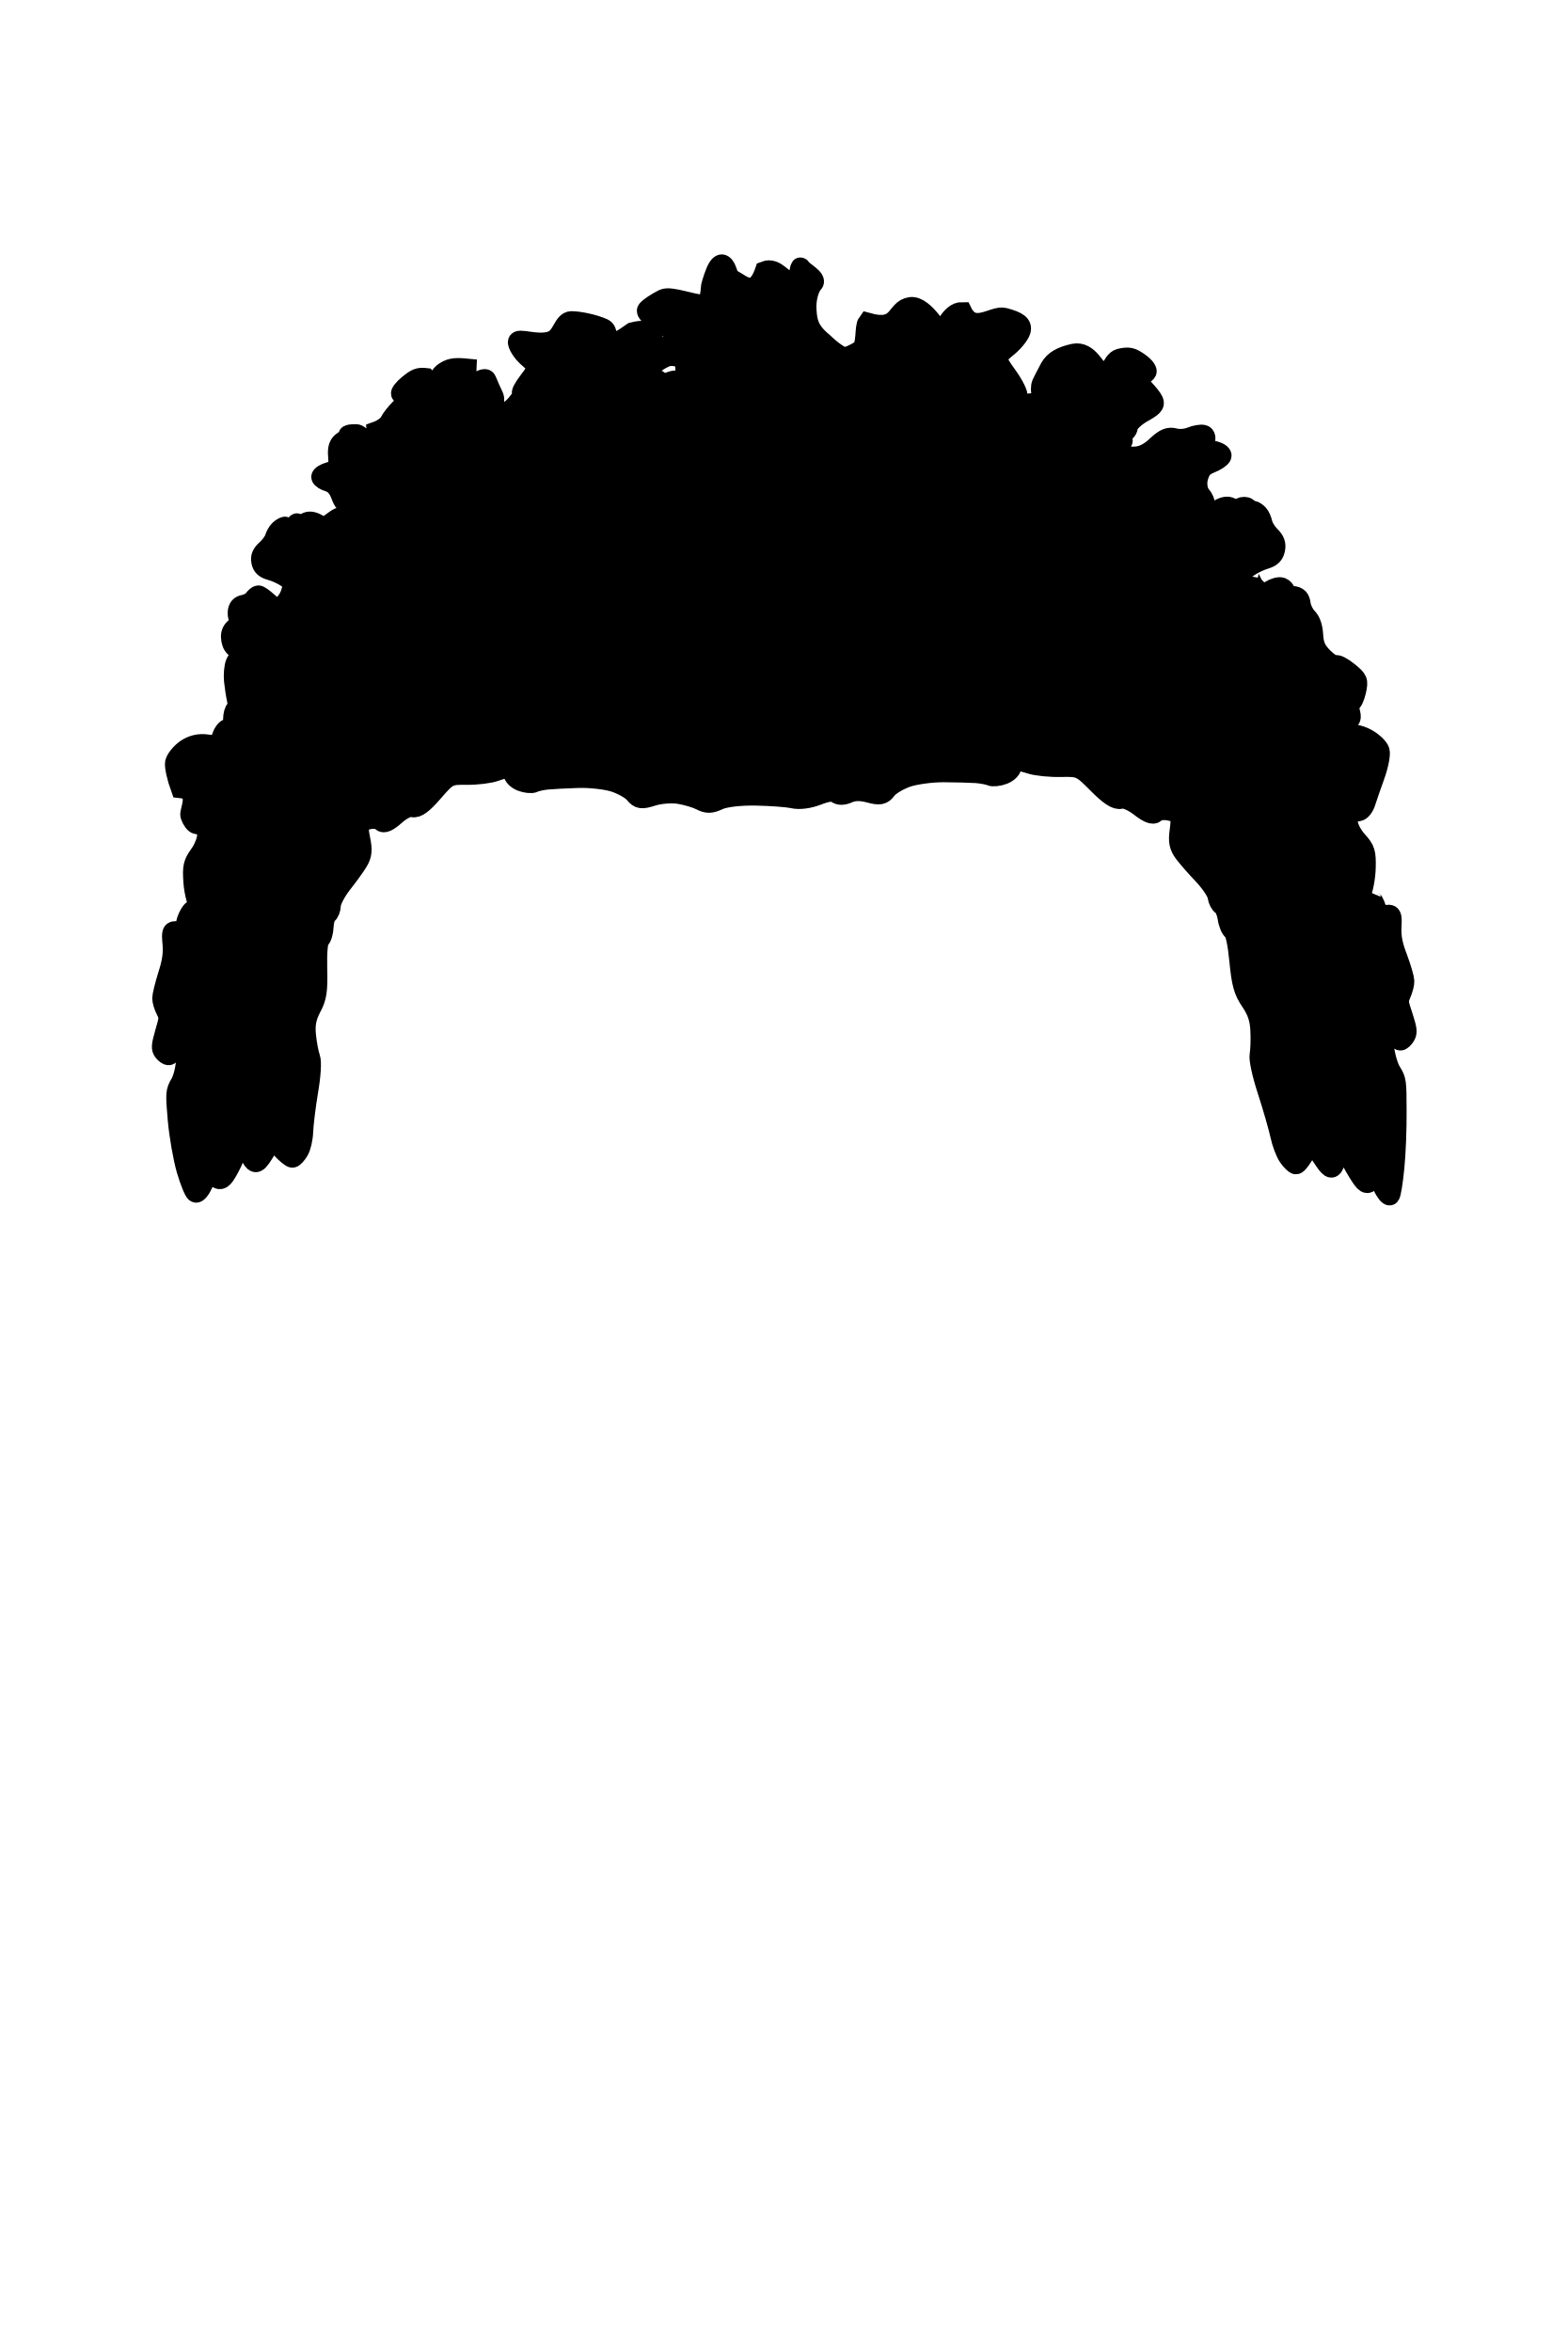
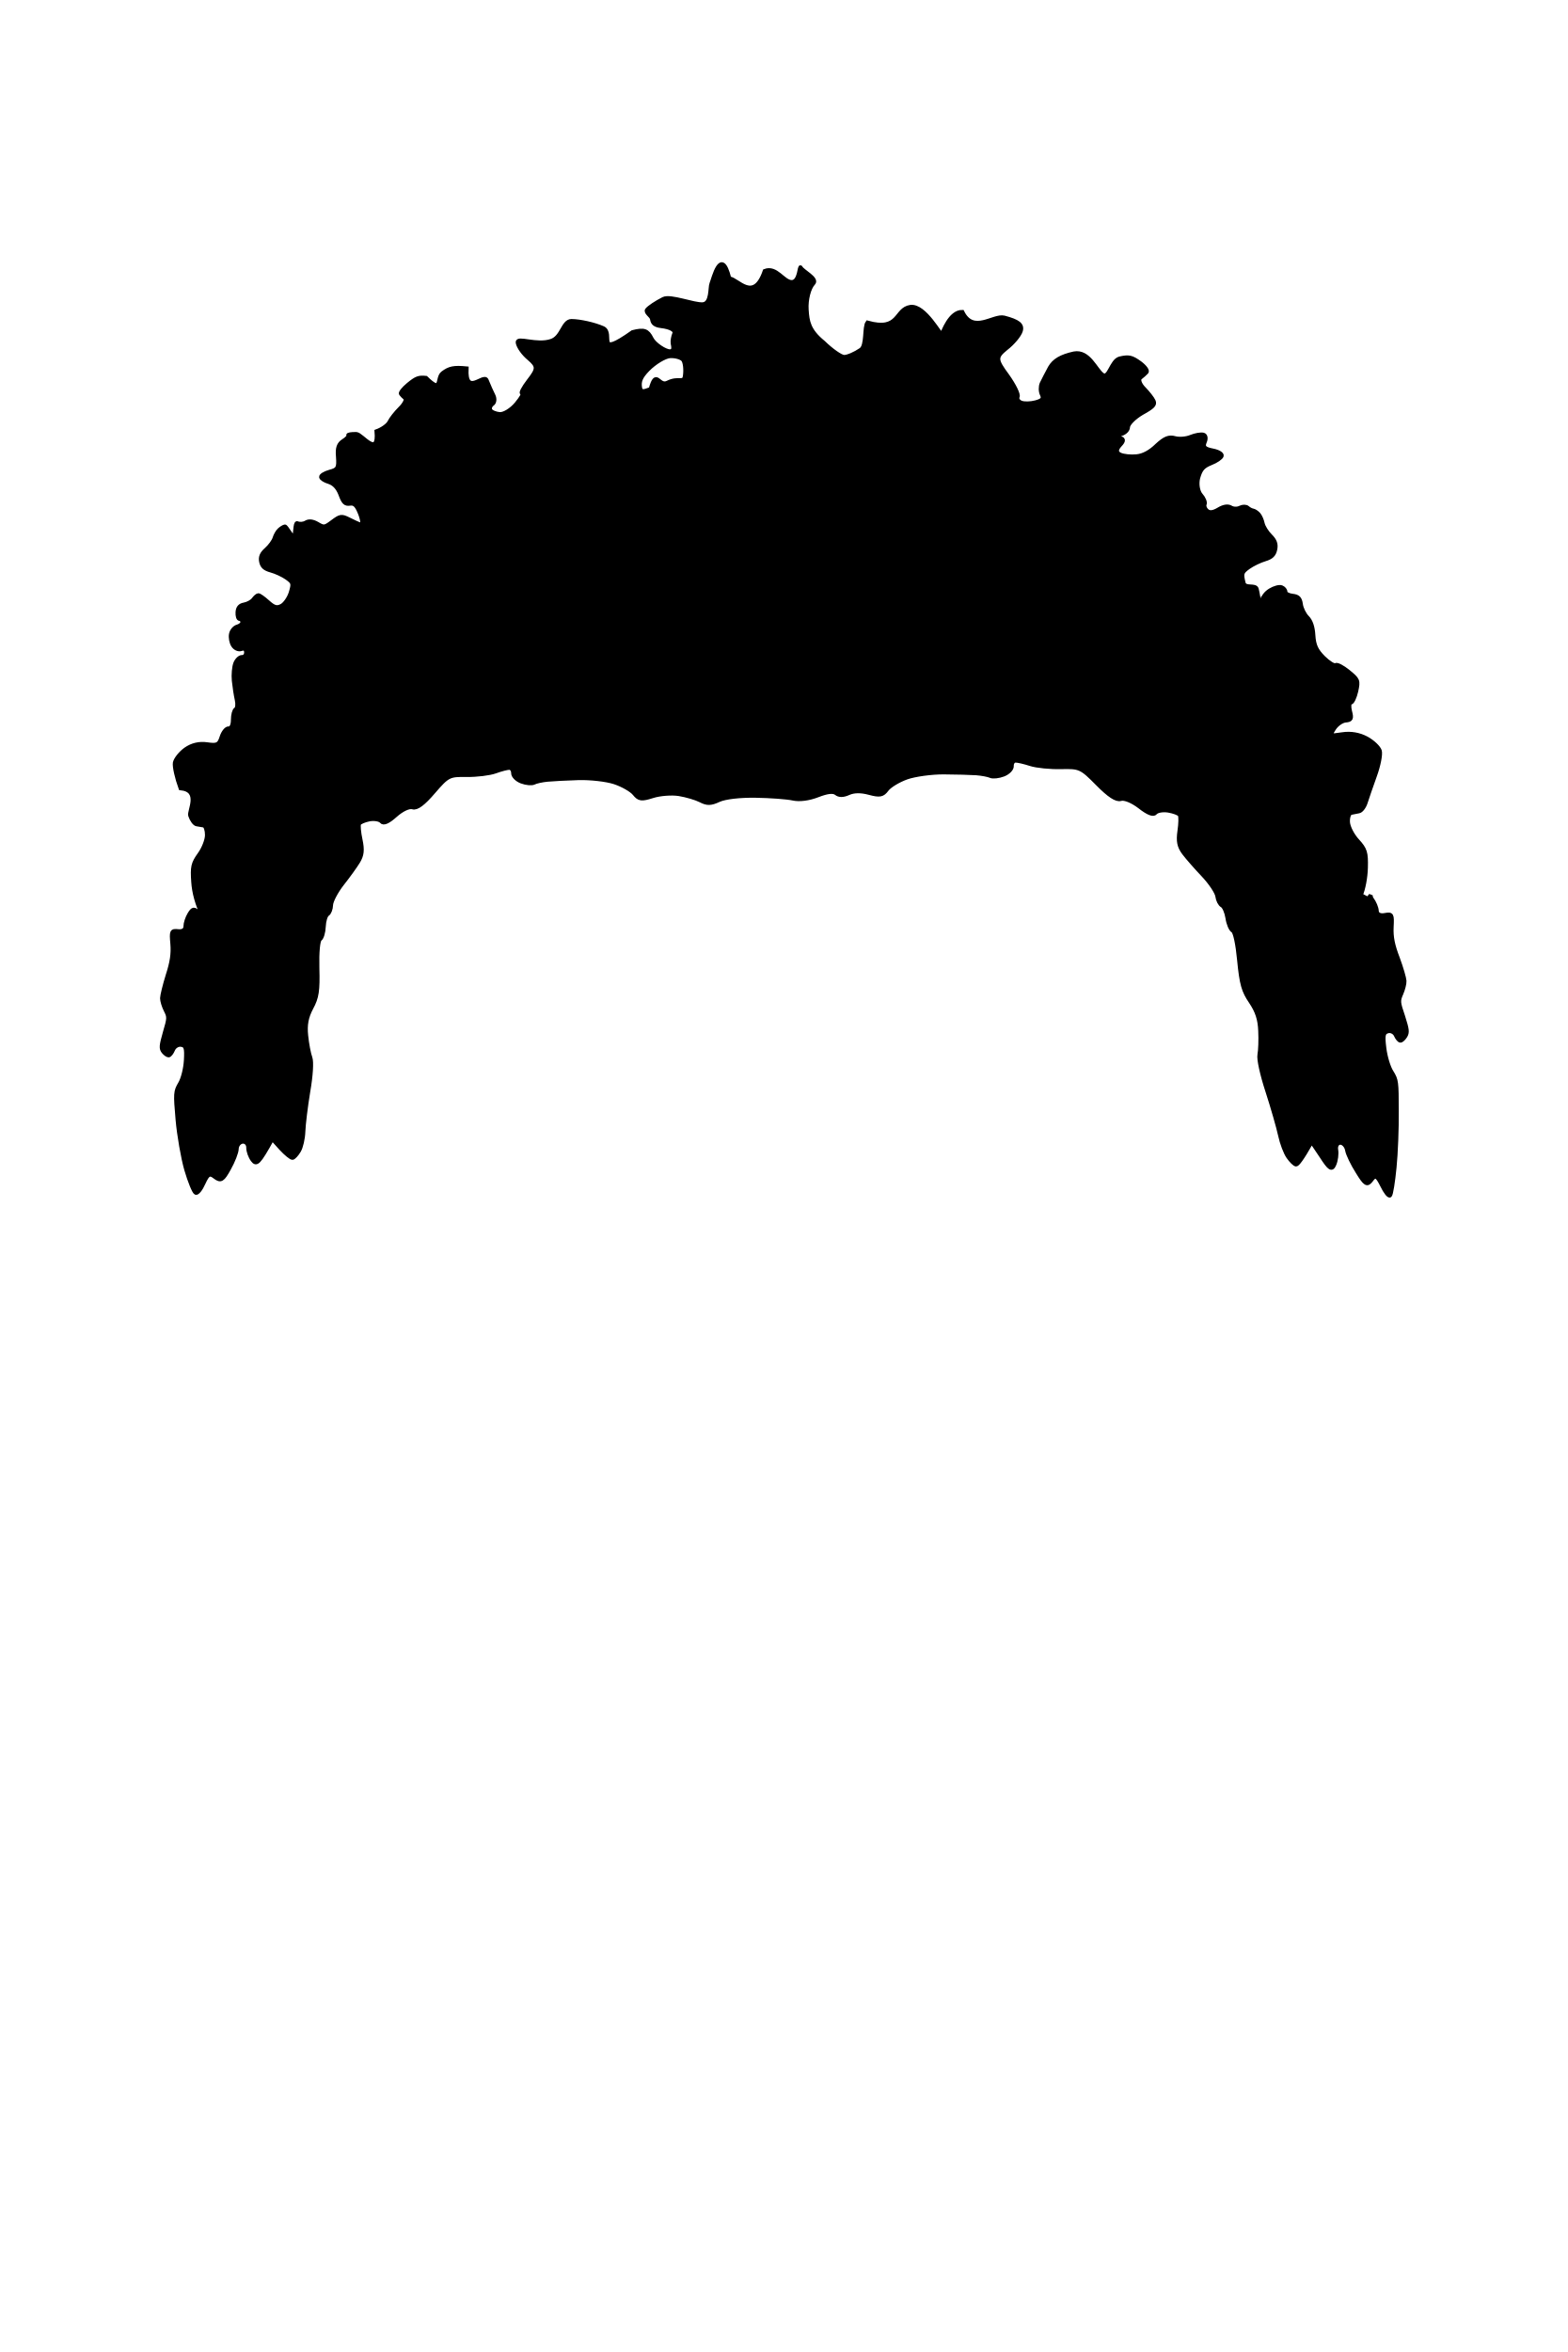
<svg xmlns="http://www.w3.org/2000/svg" viewBox="0 0 400 600" width="400" height="600">
-   <path id="curly-02" fill-rule="nonzero" d="M204.33 68.28C204.71 69.15 208.7 71.12 207.55 72.27C206.42 73.43 205.66 76.45 205.83 79C206.02 82 206.33 84.28 210.07 87.33C212.15 89.35 214.51 91.02 215.37 91.05C216.24 91.07 218.15 90.25 219.64 89.22C221.16 88.21 220.46 83.45 221.33 82.28C229.69 84.63 228.31 78.83 232.33 78.28C236.01 77.83 240.07 85.83 240.33 85.28C240.6 84.73 242.41 79.49 245.54 79.56C248.33 85.28 253.47 80.32 256.22 81.01C259.83 81.96 260.94 82.84 260.47 84.4C260.11 85.57 258.42 87.58 256.72 88.88C253.99 91.11 254.03 91.74 257.03 95.81C258.77 98.24 259.94 100.65 259.67 101.19C259.4 101.72 259.79 102.41 260.55 102.7C261.31 103.01 262.95 102.97 264.21 102.63C265.95 102.18 266.34 101.7 265.84 100.65C265.45 99.88 265.44 98.61 265.79 97.82C266.16 97.05 267.09 95.23 267.87 93.79C268.93 91.95 270.7 90.9 274.03 90.16C277.84 89.44 279.6 94.43 281.33 95.61C282.99 96.76 283.53 92.04 285.68 91.45C288.02 90.9 288.75 91.07 290.84 92.57C292.14 93.52 292.9 94.58 292.56 94.94C292.22 95.31 291.49 95.96 290.94 96.38C290.39 96.82 290.84 98.08 291.91 99.15C292.96 100.22 294.06 101.62 294.35 102.28C294.79 103.23 294.19 103.83 291.37 105.39C289.41 106.55 287.88 108.11 287.83 108.91C287.8 109.8 286.98 110.53 285.65 110.88C283.85 111.36 283.82 111.48 285.44 111.68C286.79 111.86 286.88 112.39 285.76 113.56C284.75 114.66 284.78 115.48 285.81 115.96C286.67 116.36 288.57 116.55 290.03 116.39C291.74 116.23 293.52 115.24 295.17 113.62C297.22 111.74 298.25 111.34 299.82 111.77C300.91 112.07 302.72 111.91 303.85 111.43C304.98 110.97 306.41 110.72 307.03 110.88C307.65 111.02 307.8 111.86 307.4 112.75C306.86 114.02 307.35 114.52 309.44 114.92C310.89 115.2 311.9 115.83 311.72 116.32C311.55 116.82 310.33 117.65 308.99 118.17C306.97 119 306.36 119.68 305.72 121.93C305.33 123.46 305.66 125.42 306.41 126.25C307.15 127.08 307.59 128.15 307.38 128.62C307.17 129.09 307.45 129.85 307.99 130.3C308.66 130.87 309.6 130.74 310.96 129.92C312.22 129.16 313.32 129 314.06 129.45C314.67 129.84 315.74 129.86 316.42 129.5C317.09 129.16 317.94 129.17 318.32 129.51C318.7 129.85 319.31 130.18 319.69 130.23C320.07 130.29 320.71 130.71 321.13 131.17C321.55 131.63 322.01 132.69 322.18 133.52C322.35 134.36 323.24 135.79 324.15 136.69C325.32 137.85 325.68 138.83 325.39 140.15C325.11 141.53 324.44 142.19 322.77 142.69C321.48 143.07 319.58 143.99 318.55 144.73C316.81 146 316.72 146.31 317.33 148.76C317.74 150.22 320.32 149.04 320.67 150.28C321.03 151.52 321.01 153.29 321.67 153.28C321.82 153.28 321.91 153.35 321.97 153.46C322.18 152.31 322.94 151.28 324.07 150.59C325.13 149.94 326.43 149.58 327 149.81C327.56 150.03 328 150.56 327.98 150.99C327.96 151.43 328.8 151.87 329.83 151.98C331.23 152.13 331.73 152.65 331.93 154.14C332.07 155.22 332.81 156.73 333.56 157.48C334.47 158.39 335 159.93 335.12 162.07C335.28 164.61 335.84 165.88 337.68 167.73C339 169.04 340.39 169.9 340.76 169.65C341.14 169.39 342.6 170.15 344.04 171.33C346.56 173.39 346.65 173.59 346.06 176.31C345.7 177.89 345.07 179.22 344.66 179.26C344.25 179.29 344.17 180.29 344.48 181.49C344.96 183.31 344.77 183.7 343.35 183.81C342.4 183.89 341.08 184.81 340.41 185.86C339.2 187.77 339.23 187.79 342.52 187.3C344.67 186.97 346.82 187.35 348.72 188.37C350.31 189.24 351.81 190.68 352.07 191.55C352.33 192.43 351.78 195.27 350.83 197.88C349.89 200.5 348.82 203.59 348.47 204.71C348.12 205.84 347.34 206.86 346.75 206.97C346.15 207.1 345.24 207.27 344.73 207.37C344.22 207.47 343.86 208.56 343.95 209.8C344.04 211.05 345.15 213.17 346.4 214.5C348.37 216.67 348.62 217.49 348.52 221.35C348.47 223.79 347.88 226.93 347.21 228.33L349 229.28C349.35 228.89 349.6 228.58 349.78 228.33C349.73 228.63 349.77 228.98 350.02 229.32C350.69 230.21 351.26 231.57 351.29 232.35C351.33 233.24 352.09 233.64 353.34 233.42C355.17 233.09 355.26 233.26 355.09 236.52C354.97 239.07 355.41 241.2 356.67 244.45C357.59 246.93 358.34 249.55 358.37 250.23C358.41 250.91 358.04 252.36 357.57 253.45C356.75 255.35 356.77 255.62 358.02 259.29C359.1 262.69 359.18 263.37 358.57 264.35C358.18 264.98 357.62 265.49 357.32 265.48C357.01 265.49 356.49 264.87 356.15 264.1C355.81 263.34 354.91 262.88 354.15 263.08C352.96 263.39 352.81 264.06 353.23 267.4C353.52 269.71 354.32 272.31 355.09 273.5C356.34 275.51 356.39 275.97 356.4 283.37C356.45 287.76 356.19 294.29 355.83 297.83C355.48 301.44 354.97 304.66 354.67 304.96C354.36 305.26 353.46 304.1 352.64 302.4C351.37 299.86 350.91 299.63 349.9 301.03C348.83 302.47 348.33 302.16 346.38 298.97C345.1 296.95 343.89 294.47 343.71 293.43C343.54 292.41 342.78 291.55 342.02 291.52C341.25 291.5 340.76 292.3 340.94 293.33C341.12 294.36 340.91 296.02 340.47 297.03C339.81 298.57 339.25 298.21 337.2 295.04L334.68 291.29C332.12 295.82 331.05 297.11 330.68 297.07C330.31 297.04 329.41 296.16 328.69 295.12C327.97 294.09 327.03 291.62 326.61 289.62C326.19 287.66 324.73 282.56 323.38 278.39C321.96 274.06 321.12 270.19 321.34 269.06C321.55 267.99 321.65 265.24 321.54 262.97C321.43 260.03 320.76 257.98 319.13 255.56C317.25 252.82 316.75 251.04 316.16 244.99C315.77 240.82 315.12 237.76 314.56 237.44C314.02 237.14 313.4 235.69 313.18 234.19C312.95 232.72 312.34 231.29 311.81 231C311.27 230.71 310.73 229.66 310.6 228.65C310.47 227.64 308.87 225.23 307.04 223.29C305.22 221.37 302.98 218.83 302.07 217.62C300.82 215.94 300.55 214.63 300.93 212C301.21 210.12 301.25 208.28 301.01 207.9C300.78 207.51 299.46 207.02 298.09 206.79C296.7 206.57 295.21 206.83 294.79 207.37C294.28 208 292.91 207.46 290.82 205.82C288.94 204.37 286.93 203.54 285.97 203.83C284.85 204.18 282.97 202.94 280 199.92C275.9 195.77 275.49 195.59 270.77 195.71C268.03 195.78 264.5 195.43 262.95 194.93C261.39 194.42 259.66 194.02 259.1 194.04C258.55 194.05 258.13 194.67 258.17 195.41C258.22 196.15 257.26 197.14 256.03 197.61C254.8 198.08 253.32 198.23 252.74 197.96C252.15 197.69 250.51 197.38 249.1 197.27C247.67 197.17 243.96 197.07 240.82 197.05C237.67 197.03 233.4 197.62 231.34 198.35C229.25 199.1 226.98 200.47 226.28 201.42C225.2 202.87 224.49 203 221.79 202.28C219.66 201.7 217.89 201.73 216.52 202.34C215.15 202.96 214.09 202.97 213.36 202.37C212.61 201.78 211.08 201.95 208.64 202.9C206.41 203.77 203.98 204.09 202.34 203.72C200.87 203.39 196.59 203.07 192.84 203.01C188.79 202.94 184.96 203.39 183.43 204.1C181.35 205.06 180.43 205.08 178.74 204.2C177.58 203.6 175.11 202.88 173.26 202.58C171.4 202.28 168.39 202.51 166.56 203.09C163.67 204.01 163.05 203.93 161.87 202.47C161.13 201.55 158.84 200.24 156.78 199.56C154.74 198.89 150.6 198.42 147.57 198.51C144.56 198.6 141 198.79 139.65 198.92C138.3 199.05 136.76 199.39 136.22 199.68C135.68 199.95 134.26 199.83 133.06 199.38C131.87 198.94 130.91 197.96 130.92 197.23C130.93 196.49 130.5 195.88 129.97 195.88C129.45 195.87 127.82 196.29 126.37 196.82C124.93 197.34 121.62 197.75 119.04 197.71C114.61 197.64 114.22 197.83 110.62 202.01C108.02 205.05 106.35 206.3 105.28 205.96C104.37 205.68 102.56 206.53 100.91 208C99.09 209.65 97.85 210.2 97.34 209.57C96.91 209.04 95.52 208.8 94.25 209.03C93 209.27 91.81 209.78 91.63 210.16C91.43 210.55 91.6 212.38 92 214.25C92.55 216.86 92.4 218.16 91.38 219.84C90.64 221.06 88.79 223.61 87.27 225.53C85.76 227.48 84.5 229.89 84.48 230.88C84.45 231.88 84.05 232.93 83.58 233.22C83.11 233.51 82.68 234.93 82.62 236.37C82.56 237.84 82.13 239.27 81.67 239.58C81.17 239.9 80.89 242.89 80.99 246.93C81.15 252.73 80.9 254.45 79.45 257.12C78.21 259.47 77.84 261.42 78.13 264.18C78.34 266.3 78.83 268.85 79.2 269.83C79.59 270.87 79.36 274.46 78.66 278.46C78.03 282.28 77.47 286.91 77.41 288.67C77.35 290.45 76.85 292.66 76.28 293.59C75.72 294.53 74.97 295.34 74.63 295.38C74.29 295.43 72.96 294.36 71.7 293L69.48 290.54C65.98 296.86 65.44 297.21 64.46 295.93C63.82 295.08 63.31 293.66 63.33 292.75C63.35 291.84 62.7 291.17 61.89 291.25C61.1 291.34 60.43 292.15 60.41 293.07C60.39 293.98 59.5 296.25 58.45 298.11C56.84 301.05 56.32 301.37 54.87 300.27C53.5 299.19 53.02 299.45 51.94 301.81C51.25 303.38 50.35 304.5 49.93 304.29C49.51 304.1 48.41 301.44 47.52 298.39C46.65 295.36 45.65 289.61 45.3 285.65C44.71 278.89 44.74 278.46 45.93 276.42C46.65 275.21 47.29 272.69 47.42 270.5C47.6 267.31 47.41 266.69 46.18 266.54C45.39 266.43 44.49 266.99 44.17 267.78C43.85 268.55 43.34 269.22 43.04 269.24C42.74 269.26 42.14 268.85 41.71 268.32C41.03 267.47 41.08 266.81 42.05 263.4C43.14 259.71 43.15 259.44 42.26 257.7C41.75 256.69 41.34 255.32 41.34 254.65C41.35 253.99 41.99 251.34 42.78 248.8C43.86 245.47 44.18 243.31 43.97 240.79C43.68 237.54 43.76 237.36 45.47 237.54C46.63 237.66 47.31 237.2 47.31 236.31C47.3 235.53 47.76 234.12 48.33 233.18C49.22 231.72 49.56 231.69 50.72 232.98L52.09 234.48C50.17 230.65 49.47 227.51 49.3 225.05C49.02 221.13 49.21 220.29 50.86 217.97C51.91 216.55 52.79 214.33 52.8 213.05C52.81 211.78 52.44 210.68 51.98 210.59C51.51 210.52 50.7 210.38 50.16 210.28C49.63 210.19 48.89 209.18 48.52 208.04C48.14 206.9 51.33 201.61 46.06 201.09C45.09 198.44 44.44 195.51 44.61 194.58C44.79 193.66 46.02 192.11 47.35 191.15C48.97 190.01 50.84 189.57 52.79 189.85C55.44 190.24 55.9 190 56.54 188C56.94 186.76 57.75 185.77 58.33 185.81C59 185.86 59.42 185.02 59.42 183.6C59.42 182.36 59.74 181.16 60.14 180.94C60.54 180.71 60.66 179.62 60.4 178.5C60.15 177.39 59.81 175.2 59.65 173.64C59.5 172.09 59.68 170.09 60.05 169.18C60.42 168.28 61.19 167.57 61.77 167.6C62.35 167.63 62.82 167.09 62.79 166.4C62.77 165.59 62.34 165.31 61.54 165.58C60.86 165.82 59.96 165.43 59.47 164.66C58.99 163.94 58.76 162.63 58.93 161.76C59.09 160.9 59.82 160.04 60.54 159.84C61.27 159.64 61.85 159.13 61.84 158.7C61.82 158.27 61.51 157.92 61.14 157.91C60.78 157.9 60.54 157.12 60.6 156.18C60.67 155.01 61.2 154.4 62.29 154.21C63.18 154.05 64.25 153.47 64.67 152.9C65.08 152.33 65.64 151.85 65.91 151.84C66.19 151.82 67.27 152.58 68.33 153.54C69.92 154.97 70.62 155.17 71.83 154.55C72.66 154.12 73.72 152.62 74.16 151.22C74.87 148.82 74.82 148.62 73.13 147.4C72.16 146.72 70.36 145.88 69.13 145.55C67.52 145.11 66.87 144.52 66.62 143.27C66.38 142.09 66.75 141.21 67.95 140.15C68.88 139.32 69.82 138.03 70.04 137.29C70.26 136.55 70.79 135.61 71.23 135.2C71.67 134.78 72.32 134.37 72.68 134.3C73.05 134.23 74.61 137.27 75 136.95C75.39 136.63 75.24 133.2 75.84 133.46C76.45 133.74 77.45 133.66 78.06 133.28C78.79 132.83 79.79 132.93 80.94 133.59C82.66 134.61 82.82 134.59 84.84 133.08C86.8 131.61 87.14 131.55 88.95 132.45C90.05 133.01 91.41 133.64 91.97 133.82C92.58 134.03 92.57 132.93 91.92 131.16C91.03 128.89 90.45 128.32 89.27 128.5C88.07 128.68 87.6 128.2 86.83 126.08C86.16 124.38 85.21 123.38 83.9 122.96C82.86 122.65 81.98 122.1 81.92 121.7C81.86 121.31 82.82 120.7 84.08 120.35C86.24 119.78 86.43 119.41 86.22 116.43C86.02 114.29 86.4 113.23 87.57 112.49C88.49 111.92 89.07 111.27 88.87 111.06C88.67 110.86 89.59 110.67 90.95 110.71C92.36 110.81 96.67 116.95 96.06 110.02C97.48 109.52 98.99 108.45 99.37 107.63C99.76 106.82 100.97 105.28 102.06 104.2C103.17 103.12 103.78 101.92 103.38 101.58C102.99 101.25 102.49 100.76 102.29 100.47C102.08 100.2 102.92 99.13 104.18 98.09C106.2 96.44 106.84 96.18 108.7 96.39C113 100.61 111.32 96.44 112.94 95.19C114.63 93.9 115.79 93.65 119.06 93.97C118.67 101.28 123.41 95.27 124.16 96.97C124.7 98.3 125.49 100.08 125.91 100.9C126.32 101.73 126.2 102.71 125.66 103.07C125.13 103.43 124.87 104.11 125.1 104.59C125.33 105.07 126.4 105.53 127.47 105.63C128.55 105.74 130.48 104.56 131.77 103C133.07 101.43 133.75 100.22 133.25 100.32C132.74 100.41 133.47 98.99 134.89 97.13C137.24 94.12 137.27 93.45 135.01 91.49C133.57 90.33 132.25 88.49 132.08 87.38C131.85 85.88 136.96 88.24 140.67 86.95C143.46 86.01 143.61 81.91 145.8 81.88C147.98 81.9 151.64 82.71 153.9 83.71C156.74 85.07 151.67 91.61 161.41 84.72C164.33 83.98 165.21 84.27 166.26 86.37C166.95 87.8 169.83 89.71 171 89.61C172.17 89.53 171.7 88.16 171.62 87.56C171.53 86.97 171.73 85.86 172.05 85.08C172.41 84.25 171.05 83.47 168.72 83.2C166.54 82.96 166.48 82 166.33 81.28C166.17 80.57 164.59 79.68 165.09 79.04C165.58 78.41 167.45 77.16 169.27 76.25C171.12 75.35 177.08 77.8 179.33 77.61C181.58 77.45 181.12 73.26 181.52 72.36C181.98 71.33 184 62.61 186.09 71.02C188.23 71.19 192.33 77.28 195.12 69.12C198.09 67.95 199.87 71.94 202 71.95C204.12 71.96 203.94 67.41 204.33 68.28ZM321.92 153.83C321.84 154.85 322.19 153.89 321.97 153.46C321.94 153.58 321.93 153.71 321.92 153.83ZM174.27 91.77C173.77 91.19 172.28 90.79 170.96 90.86C169.65 90.95 167.07 92.48 165.31 94.28C163.43 96.21 163.05 97.33 163.33 98.95C163.62 100.56 165.29 99.33 166 99.28C167.47 93.91 168.01 98.8 170.33 97.61C173.23 96.16 174.49 97.93 174.75 95.87C174.98 94.2 174.76 92.35 174.27 91.77Z" fill="$[hairColor]" stroke="#000" stroke-width="5" />
+   <path id="curly-02" fill-rule="nonzero" d="M204.33 68.28C204.71 69.15 208.7 71.12 207.55 72.27C206.42 73.43 205.66 76.45 205.83 79C206.02 82 206.33 84.28 210.07 87.33C212.15 89.35 214.51 91.02 215.37 91.05C216.24 91.07 218.15 90.25 219.64 89.22C221.16 88.21 220.46 83.45 221.33 82.28C229.69 84.63 228.31 78.83 232.33 78.28C236.01 77.83 240.07 85.83 240.33 85.28C240.6 84.73 242.41 79.49 245.54 79.56C248.33 85.28 253.47 80.32 256.22 81.01C259.83 81.96 260.94 82.84 260.47 84.4C260.11 85.57 258.42 87.58 256.72 88.88C253.99 91.11 254.03 91.74 257.03 95.81C258.77 98.24 259.94 100.65 259.67 101.19C259.4 101.72 259.79 102.41 260.55 102.7C261.31 103.01 262.95 102.97 264.21 102.63C265.95 102.18 266.34 101.7 265.84 100.65C265.45 99.88 265.44 98.61 265.79 97.82C266.16 97.05 267.09 95.23 267.87 93.79C268.93 91.95 270.7 90.9 274.03 90.16C277.84 89.44 279.6 94.43 281.33 95.61C282.99 96.76 283.53 92.04 285.68 91.45C288.02 90.9 288.75 91.07 290.84 92.57C292.14 93.52 292.9 94.58 292.56 94.94C292.22 95.31 291.49 95.96 290.94 96.38C290.39 96.82 290.84 98.08 291.91 99.15C292.96 100.22 294.06 101.62 294.35 102.28C294.79 103.23 294.19 103.83 291.37 105.39C289.41 106.55 287.88 108.11 287.83 108.91C287.8 109.8 286.98 110.53 285.65 110.88C283.85 111.36 283.82 111.48 285.44 111.68C286.79 111.86 286.88 112.39 285.76 113.56C284.75 114.66 284.78 115.48 285.81 115.96C286.67 116.36 288.57 116.55 290.03 116.39C291.74 116.23 293.52 115.24 295.17 113.62C297.22 111.74 298.25 111.34 299.82 111.77C300.91 112.07 302.72 111.91 303.85 111.43C304.98 110.97 306.41 110.72 307.03 110.88C307.65 111.02 307.8 111.86 307.4 112.75C306.86 114.02 307.35 114.52 309.44 114.92C310.89 115.2 311.9 115.83 311.72 116.32C311.55 116.82 310.33 117.65 308.99 118.17C306.97 119 306.36 119.68 305.72 121.93C305.33 123.46 305.66 125.42 306.41 126.25C307.15 127.08 307.59 128.15 307.38 128.62C307.17 129.09 307.45 129.85 307.99 130.3C308.66 130.87 309.6 130.74 310.96 129.92C312.22 129.16 313.32 129 314.06 129.45C314.67 129.84 315.74 129.86 316.42 129.5C317.09 129.16 317.94 129.17 318.32 129.51C318.7 129.85 319.31 130.18 319.69 130.23C320.07 130.29 320.71 130.71 321.13 131.17C321.55 131.63 322.01 132.69 322.18 133.52C322.35 134.36 323.24 135.79 324.15 136.69C325.32 137.85 325.68 138.83 325.39 140.15C325.11 141.53 324.44 142.19 322.77 142.69C321.48 143.07 319.58 143.99 318.55 144.73C316.81 146 316.72 146.31 317.33 148.76C317.74 150.22 320.32 149.04 320.67 150.28C321.03 151.52 321.01 153.29 321.67 153.28C321.82 153.28 321.91 153.35 321.97 153.46C322.18 152.31 322.94 151.28 324.07 150.59C325.13 149.94 326.43 149.58 327 149.81C327.56 150.03 328 150.56 327.98 150.99C327.96 151.43 328.8 151.87 329.83 151.98C331.23 152.13 331.73 152.65 331.93 154.14C332.07 155.22 332.81 156.73 333.56 157.48C334.47 158.39 335 159.93 335.12 162.07C335.28 164.61 335.84 165.88 337.68 167.73C339 169.04 340.39 169.9 340.76 169.65C341.14 169.39 342.6 170.15 344.04 171.33C346.56 173.39 346.65 173.59 346.06 176.31C345.7 177.89 345.07 179.22 344.66 179.26C344.25 179.29 344.17 180.29 344.48 181.49C344.96 183.31 344.77 183.7 343.35 183.81C342.4 183.89 341.08 184.81 340.41 185.86C339.2 187.77 339.23 187.79 342.52 187.3C344.67 186.97 346.82 187.35 348.72 188.37C350.31 189.24 351.81 190.68 352.07 191.55C352.33 192.43 351.78 195.27 350.83 197.88C349.89 200.5 348.82 203.59 348.47 204.71C348.12 205.84 347.34 206.86 346.75 206.97C346.15 207.1 345.24 207.27 344.73 207.37C344.22 207.47 343.86 208.56 343.95 209.8C344.04 211.05 345.15 213.17 346.4 214.5C348.37 216.67 348.62 217.49 348.52 221.35C348.47 223.79 347.88 226.93 347.21 228.33L349 229.28C349.35 228.89 349.6 228.58 349.78 228.33C349.73 228.63 349.77 228.98 350.02 229.32C350.69 230.21 351.26 231.57 351.29 232.35C351.33 233.24 352.09 233.64 353.34 233.42C355.17 233.09 355.26 233.26 355.09 236.52C354.97 239.07 355.41 241.2 356.67 244.45C357.59 246.93 358.34 249.55 358.37 250.23C358.41 250.91 358.04 252.36 357.57 253.45C356.75 255.35 356.77 255.62 358.02 259.29C359.1 262.69 359.18 263.37 358.57 264.35C358.18 264.98 357.62 265.49 357.32 265.48C357.01 265.49 356.49 264.87 356.15 264.1C355.81 263.34 354.91 262.88 354.15 263.08C352.96 263.39 352.81 264.06 353.23 267.4C353.52 269.71 354.32 272.31 355.09 273.5C356.34 275.51 356.39 275.97 356.4 283.37C356.45 287.76 356.19 294.29 355.83 297.83C355.48 301.44 354.97 304.66 354.67 304.96C354.36 305.26 353.46 304.1 352.64 302.4C351.37 299.86 350.91 299.63 349.9 301.03C348.83 302.47 348.33 302.16 346.38 298.97C345.1 296.95 343.89 294.47 343.71 293.43C343.54 292.41 342.78 291.55 342.02 291.52C341.25 291.5 340.76 292.3 340.94 293.33C341.12 294.36 340.91 296.02 340.47 297.03C339.81 298.57 339.25 298.21 337.2 295.04L334.68 291.29C332.12 295.82 331.05 297.11 330.68 297.07C330.31 297.04 329.41 296.16 328.69 295.12C327.97 294.09 327.03 291.62 326.61 289.62C326.19 287.66 324.73 282.56 323.38 278.39C321.96 274.06 321.12 270.19 321.34 269.06C321.55 267.99 321.65 265.24 321.54 262.97C321.43 260.03 320.76 257.98 319.13 255.56C317.25 252.82 316.75 251.04 316.16 244.99C315.77 240.82 315.12 237.76 314.56 237.44C314.02 237.14 313.4 235.69 313.18 234.19C312.95 232.72 312.34 231.29 311.81 231C311.27 230.71 310.73 229.66 310.6 228.65C310.47 227.64 308.87 225.23 307.04 223.29C305.22 221.37 302.98 218.83 302.07 217.62C300.82 215.94 300.55 214.63 300.93 212C301.21 210.12 301.25 208.28 301.01 207.9C300.78 207.51 299.46 207.02 298.09 206.79C296.7 206.57 295.21 206.83 294.79 207.37C294.28 208 292.91 207.46 290.82 205.82C288.94 204.37 286.93 203.54 285.97 203.83C284.85 204.18 282.97 202.94 280 199.92C275.9 195.77 275.49 195.59 270.77 195.71C268.03 195.78 264.5 195.43 262.95 194.93C261.39 194.42 259.66 194.02 259.1 194.04C258.55 194.05 258.13 194.67 258.17 195.41C258.22 196.15 257.26 197.14 256.03 197.61C254.8 198.08 253.32 198.23 252.74 197.96C252.15 197.69 250.51 197.38 249.1 197.27C247.67 197.17 243.96 197.07 240.82 197.05C237.67 197.03 233.4 197.62 231.34 198.35C229.25 199.1 226.98 200.47 226.28 201.42C225.2 202.87 224.49 203 221.79 202.28C219.66 201.7 217.89 201.73 216.52 202.34C215.15 202.96 214.09 202.97 213.36 202.37C212.61 201.78 211.08 201.95 208.64 202.9C206.41 203.77 203.98 204.09 202.34 203.72C200.87 203.39 196.59 203.07 192.84 203.01C188.79 202.94 184.96 203.39 183.43 204.1C181.35 205.06 180.43 205.08 178.74 204.2C177.58 203.6 175.11 202.88 173.26 202.58C171.4 202.28 168.39 202.51 166.56 203.09C163.67 204.01 163.05 203.93 161.87 202.47C161.13 201.55 158.84 200.24 156.78 199.56C154.74 198.89 150.6 198.42 147.57 198.51C144.56 198.6 141 198.79 139.65 198.92C138.3 199.05 136.76 199.39 136.22 199.68C135.68 199.95 134.26 199.83 133.06 199.38C131.87 198.94 130.91 197.96 130.92 197.23C130.93 196.49 130.5 195.88 129.97 195.88C129.45 195.87 127.82 196.29 126.37 196.82C124.93 197.34 121.62 197.75 119.04 197.71C114.61 197.64 114.22 197.83 110.62 202.01C108.02 205.05 106.35 206.3 105.28 205.96C104.37 205.68 102.56 206.53 100.91 208C99.09 209.65 97.85 210.2 97.34 209.57C96.91 209.04 95.52 208.8 94.25 209.03C93 209.27 91.81 209.78 91.63 210.16C91.43 210.55 91.6 212.38 92 214.25C92.55 216.86 92.4 218.16 91.38 219.84C90.64 221.06 88.79 223.61 87.27 225.53C85.76 227.48 84.5 229.89 84.48 230.88C84.45 231.88 84.05 232.93 83.58 233.22C83.11 233.51 82.68 234.93 82.62 236.37C82.56 237.84 82.13 239.27 81.67 239.58C81.17 239.9 80.89 242.89 80.99 246.93C81.15 252.73 80.9 254.45 79.45 257.12C78.21 259.47 77.84 261.42 78.13 264.18C78.34 266.3 78.83 268.85 79.2 269.83C79.59 270.87 79.36 274.46 78.66 278.46C78.03 282.28 77.47 286.91 77.41 288.67C77.35 290.45 76.85 292.66 76.28 293.59C75.72 294.53 74.97 295.34 74.63 295.38C74.29 295.43 72.96 294.36 71.7 293L69.48 290.54C65.98 296.86 65.44 297.21 64.46 295.93C63.82 295.08 63.31 293.66 63.33 292.75C63.35 291.84 62.7 291.17 61.89 291.25C61.1 291.34 60.43 292.15 60.41 293.07C60.39 293.98 59.5 296.25 58.45 298.11C56.84 301.05 56.32 301.37 54.87 300.27C53.5 299.19 53.02 299.45 51.94 301.81C51.25 303.38 50.35 304.5 49.93 304.29C49.51 304.1 48.41 301.44 47.52 298.39C46.65 295.36 45.65 289.61 45.3 285.65C44.71 278.89 44.74 278.46 45.93 276.42C46.65 275.21 47.29 272.69 47.42 270.5C47.6 267.31 47.41 266.69 46.18 266.54C45.39 266.43 44.49 266.99 44.17 267.78C43.85 268.55 43.34 269.22 43.04 269.24C42.74 269.26 42.14 268.85 41.71 268.32C41.03 267.47 41.08 266.81 42.05 263.4C43.14 259.71 43.15 259.44 42.26 257.7C41.75 256.69 41.34 255.32 41.34 254.65C41.35 253.99 41.99 251.34 42.78 248.8C43.86 245.47 44.18 243.31 43.97 240.79C43.68 237.54 43.76 237.36 45.47 237.54C46.63 237.66 47.31 237.2 47.31 236.31C47.3 235.53 47.76 234.12 48.33 233.18C49.22 231.72 49.56 231.69 50.72 232.98L52.09 234.48C50.17 230.65 49.47 227.51 49.3 225.05C49.02 221.13 49.21 220.29 50.86 217.97C51.91 216.55 52.79 214.33 52.8 213.05C52.81 211.78 52.44 210.68 51.98 210.59C51.51 210.52 50.7 210.38 50.16 210.28C49.63 210.19 48.89 209.18 48.52 208.04C48.14 206.9 51.33 201.61 46.06 201.09C45.09 198.44 44.44 195.51 44.61 194.58C44.79 193.66 46.02 192.11 47.35 191.15C48.97 190.01 50.84 189.57 52.79 189.85C55.44 190.24 55.9 190 56.54 188C56.94 186.76 57.75 185.77 58.33 185.81C59 185.86 59.42 185.02 59.42 183.6C59.42 182.36 59.74 181.16 60.14 180.94C60.54 180.71 60.66 179.62 60.4 178.5C60.15 177.39 59.81 175.2 59.65 173.64C59.5 172.09 59.68 170.09 60.05 169.18C60.42 168.28 61.19 167.57 61.77 167.6C62.35 167.63 62.82 167.09 62.79 166.4C62.77 165.59 62.34 165.31 61.54 165.58C60.86 165.82 59.96 165.43 59.47 164.66C58.99 163.94 58.76 162.63 58.93 161.76C59.09 160.9 59.82 160.04 60.54 159.84C61.27 159.64 61.85 159.13 61.84 158.7C61.82 158.27 61.51 157.92 61.14 157.91C60.78 157.9 60.54 157.12 60.6 156.18C60.67 155.01 61.2 154.4 62.29 154.21C63.18 154.05 64.25 153.47 64.67 152.9C65.08 152.33 65.64 151.85 65.91 151.84C66.19 151.82 67.27 152.58 68.33 153.54C69.92 154.97 70.62 155.17 71.83 154.55C72.66 154.12 73.72 152.62 74.16 151.22C74.87 148.82 74.82 148.62 73.13 147.4C72.16 146.72 70.36 145.88 69.13 145.55C67.52 145.11 66.87 144.52 66.62 143.27C66.38 142.09 66.75 141.21 67.95 140.15C68.88 139.32 69.82 138.03 70.04 137.29C70.26 136.55 70.79 135.61 71.23 135.2C71.67 134.78 72.32 134.37 72.68 134.3C73.05 134.23 74.61 137.27 75 136.95C75.39 136.63 75.24 133.2 75.84 133.46C76.45 133.74 77.45 133.66 78.06 133.28C78.79 132.83 79.79 132.93 80.94 133.59C82.66 134.61 82.82 134.59 84.84 133.08C86.8 131.61 87.14 131.55 88.95 132.45C90.05 133.01 91.41 133.64 91.97 133.82C92.58 134.03 92.57 132.93 91.92 131.16C91.03 128.89 90.45 128.32 89.27 128.5C88.07 128.68 87.6 128.2 86.83 126.08C86.16 124.38 85.21 123.38 83.9 122.96C82.86 122.65 81.98 122.1 81.92 121.7C81.86 121.31 82.82 120.7 84.08 120.35C86.24 119.78 86.43 119.41 86.22 116.43C86.02 114.29 86.4 113.23 87.57 112.49C88.49 111.92 89.07 111.27 88.87 111.06C88.67 110.86 89.59 110.67 90.95 110.71C92.36 110.81 96.67 116.95 96.06 110.02C97.48 109.52 98.99 108.45 99.37 107.63C99.76 106.82 100.97 105.28 102.06 104.2C103.17 103.12 103.78 101.92 103.38 101.58C102.99 101.25 102.49 100.76 102.29 100.47C102.08 100.2 102.92 99.13 104.18 98.09C106.2 96.44 106.84 96.18 108.7 96.39C113 100.61 111.32 96.44 112.94 95.19C114.63 93.9 115.79 93.65 119.06 93.97C118.67 101.28 123.41 95.27 124.16 96.97C124.7 98.3 125.49 100.08 125.91 100.9C126.32 101.73 126.2 102.71 125.66 103.07C125.13 103.43 124.87 104.11 125.1 104.59C125.33 105.07 126.4 105.53 127.47 105.63C128.55 105.74 130.48 104.56 131.77 103C133.07 101.43 133.75 100.22 133.25 100.32C132.74 100.41 133.47 98.99 134.89 97.13C137.24 94.12 137.27 93.45 135.01 91.49C133.57 90.33 132.25 88.49 132.08 87.38C131.85 85.88 136.96 88.24 140.67 86.95C143.46 86.01 143.61 81.91 145.8 81.88C147.98 81.9 151.64 82.71 153.9 83.71C156.74 85.07 151.67 91.61 161.41 84.72C164.33 83.98 165.21 84.27 166.26 86.37C166.95 87.8 169.83 89.71 171 89.61C172.17 89.53 171.7 88.16 171.62 87.56C171.53 86.97 171.73 85.86 172.05 85.08C172.41 84.25 171.05 83.47 168.72 83.2C166.54 82.96 166.48 82 166.33 81.28C166.17 80.57 164.59 79.68 165.09 79.04C165.58 78.41 167.45 77.16 169.27 76.25C171.12 75.35 177.08 77.8 179.33 77.61C181.58 77.45 181.12 73.26 181.52 72.36C181.98 71.33 184 62.61 186.09 71.02C188.23 71.19 192.33 77.28 195.12 69.12C198.09 67.95 199.87 71.94 202 71.95C204.12 71.96 203.94 67.41 204.33 68.28ZM321.92 153.83C321.84 154.85 322.19 153.89 321.97 153.46C321.94 153.58 321.93 153.71 321.92 153.83ZM174.27 91.77C173.77 91.19 172.28 90.79 170.96 90.86C169.65 90.95 167.07 92.48 165.31 94.28C163.43 96.21 163.05 97.33 163.33 98.95C163.62 100.56 165.29 99.33 166 99.28C167.47 93.91 168.01 98.8 170.33 97.61C173.23 96.16 174.49 97.93 174.75 95.87C174.98 94.2 174.76 92.35 174.27 91.77Z" fill="$[hairColor]" stroke="#000" stroke-width="1" />
</svg>
